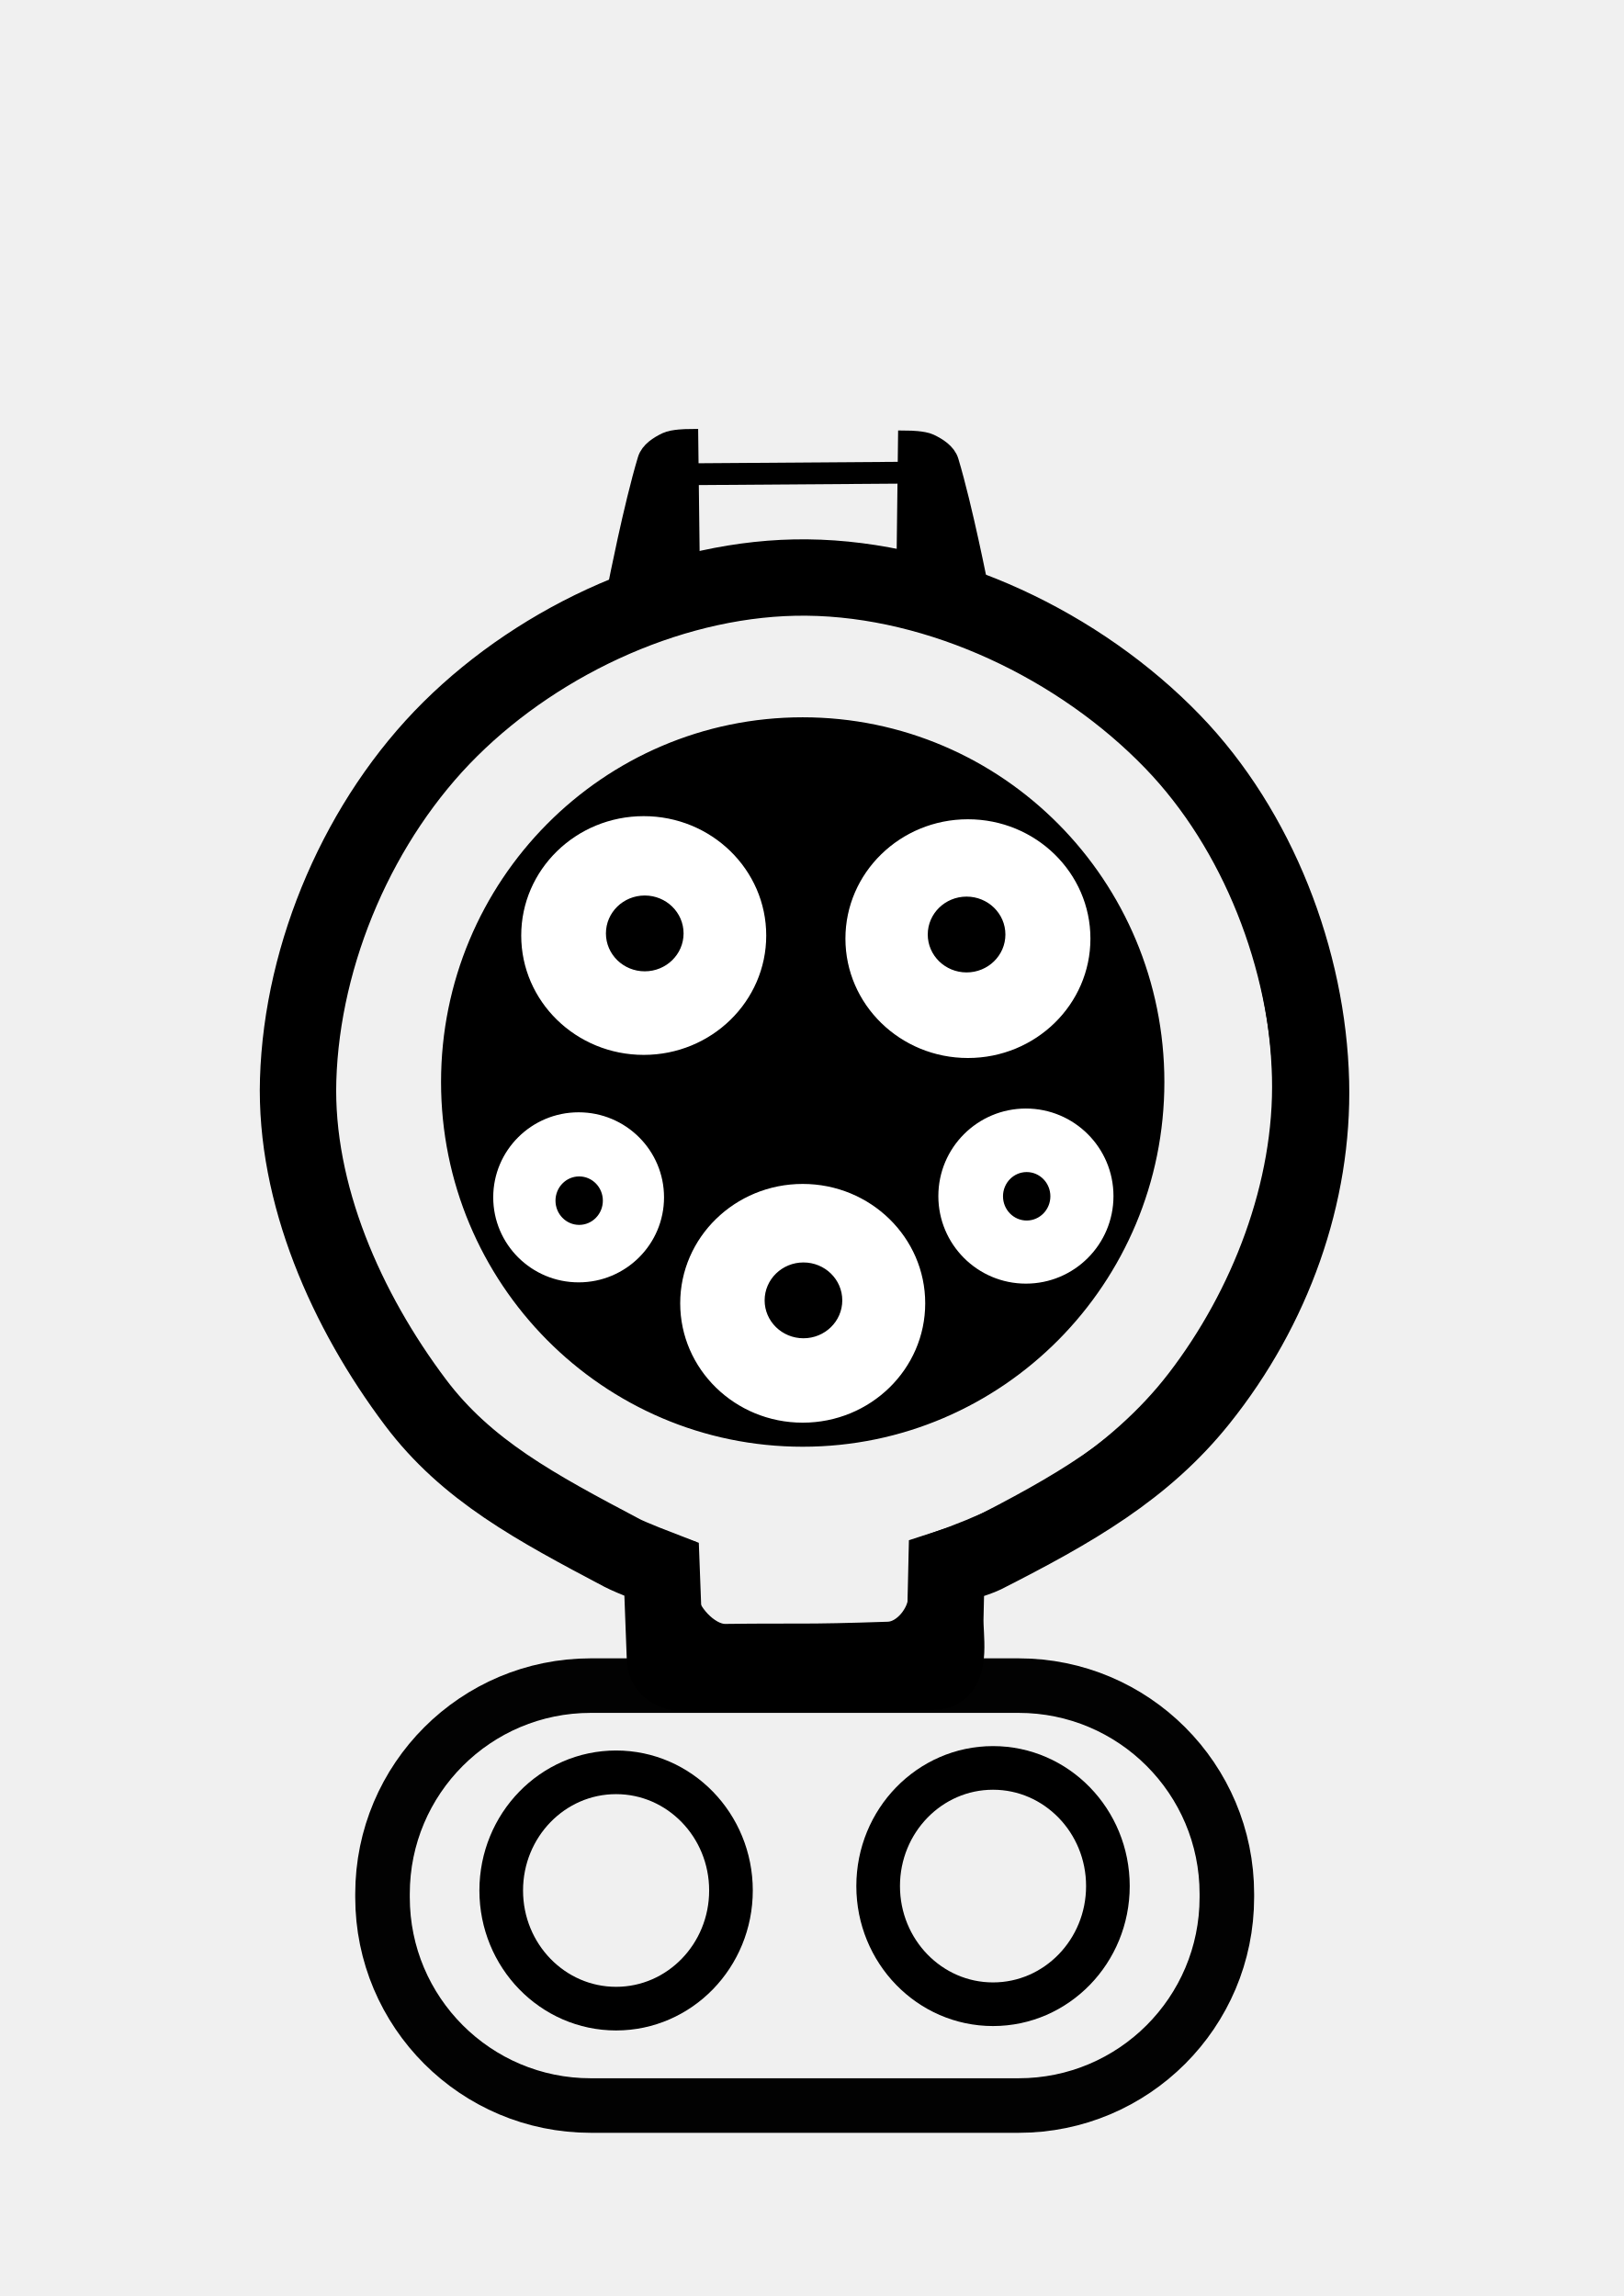
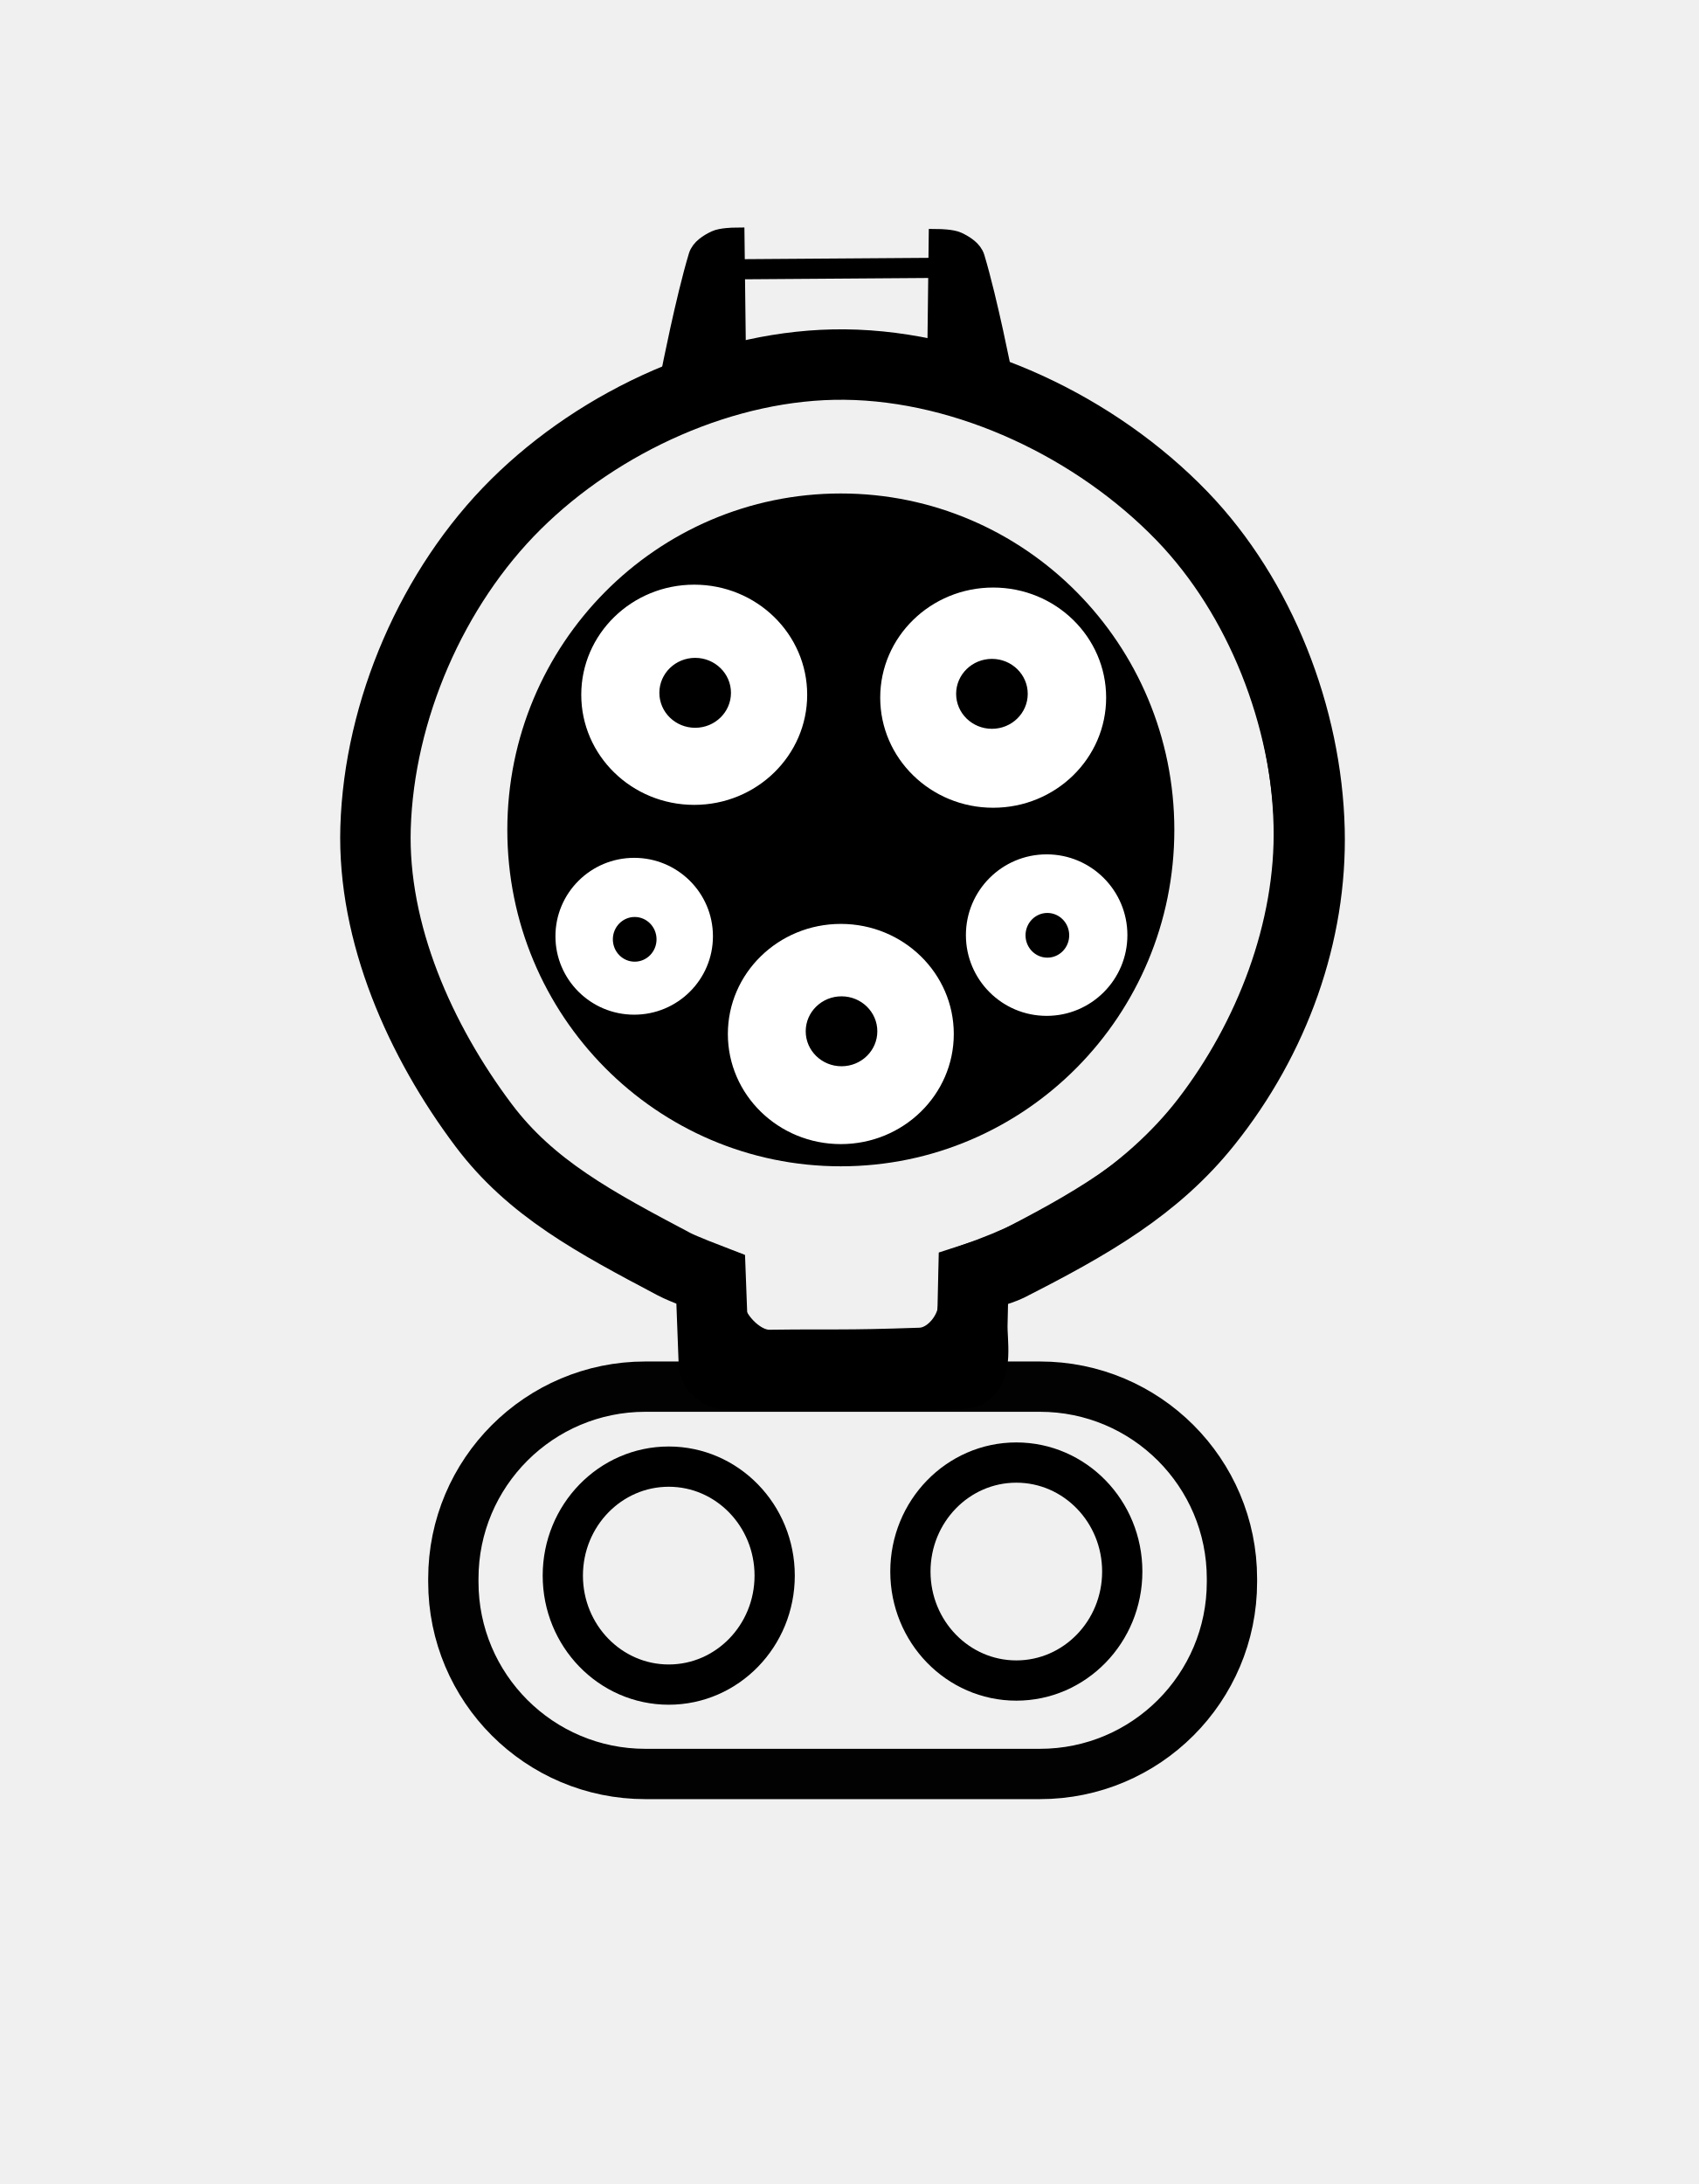
- <svg xmlns="http://www.w3.org/2000/svg" width="210mm" height="297mm" viewBox="0 0 744.094 1052.362" id="svg2" version="1.1">
+ <svg xmlns="http://www.w3.org/2000/svg" width="210mm" height="270mm" viewBox="-50 200 844.094 852.362" id="svg2" version="1.1">
  <defs id="defs4" />
  <g id="layer1">
    <ellipse style="fill:#000000;fill-rule:evenodd;stroke:#000000;stroke-width:9.569;stroke-linecap:butt;stroke-linejoin:miter;stroke-miterlimit:4;stroke-dasharray:none;stroke-opacity:1;fill-opacity:1" id="path4200" cx="367.857" cy="495.934" rx="160.954" ry="162.382" />
    <ellipse style="fill:#ffffff;fill-rule:evenodd;stroke:#000000;stroke-width:9.945;stroke-linecap:butt;stroke-linejoin:miter;stroke-miterlimit:4;stroke-dasharray:none;stroke-opacity:1;fill-opacity:1" id="ellipse4204" cx="295" cy="428.791" rx="61.111" ry="59.683" />
    <ellipse ry="59.683" rx="61.111" cy="430.219" cx="443.571" id="ellipse4206" style="fill:#ffffff;fill-rule:evenodd;stroke:#000000;stroke-width:9.945;stroke-linecap:butt;stroke-linejoin:miter;stroke-miterlimit:4;stroke-dasharray:none;stroke-opacity:1;fill-opacity:1" />
    <ellipse style="fill:#ffffff;fill-rule:evenodd;stroke:#000000;stroke-width:9.945;stroke-linecap:butt;stroke-linejoin:miter;stroke-miterlimit:4;stroke-dasharray:none;stroke-opacity:1;fill-opacity:1" id="ellipse4208" cx="367.857" cy="597.362" rx="61.111" ry="59.683" />
    <ellipse id="ellipse4210" style="fill:#ffffff;fill-rule:evenodd;stroke:#000000;stroke-width:9.874;stroke-linecap:butt;stroke-linejoin:miter;stroke-miterlimit:4;stroke-dasharray:none;stroke-opacity:1;fill-opacity:1" ry="43.907" rx="44.073" cy="548.791" cx="265.166" />
    <ellipse ry="45.2" rx="45.2" style="fill:#ffffff;fill-opacity:1;fill-rule:evenodd;stroke:#000000;stroke-width:10.145;stroke-linecap:butt;stroke-linejoin:miter;stroke-miterlimit:4;stroke-dasharray:none;stroke-opacity:1" id="ellipse4212" cx="470.143" cy="548.219" />
    <ellipse cx="295.47" cy="427.825" rx="17.293" ry="16.875" style="fill:#000000;fill-rule:evenodd;stroke:#000000;stroke-width:1;stroke-linecap:butt;stroke-linejoin:miter;stroke-miterlimit:4;stroke-dasharray:none;stroke-opacity:1;fill-opacity:1" id="ellipse4236" />
    <ellipse id="ellipse4238" style="fill:#000000;fill-rule:evenodd;stroke:#000000;stroke-width:1;stroke-linecap:butt;stroke-linejoin:miter;stroke-miterlimit:4;stroke-dasharray:none;stroke-opacity:1;fill-opacity:1" ry="16.875" rx="17.293" cy="428.33" cx="442.953" />
    <ellipse cx="368.201" cy="596.015" rx="17.293" ry="16.875" style="fill:#000000;fill-rule:evenodd;stroke:#000000;stroke-width:1;stroke-linecap:butt;stroke-linejoin:miter;stroke-miterlimit:4;stroke-dasharray:none;stroke-opacity:1;fill-opacity:1" id="ellipse4242" />
    <ellipse style="fill:#000000;fill-rule:evenodd;stroke:#000000;stroke-width:1px;stroke-linecap:butt;stroke-linejoin:miter;stroke-opacity:1;fill-opacity:1" id="path4244" cx="265.418" cy="550.316" rx="10.354" ry="10.607" />
    <ellipse ry="10.607" rx="10.354" cy="548.316" cx="470.499" id="ellipse4246" style="fill:#000000;fill-opacity:1;fill-rule:evenodd;stroke:#000000;stroke-width:1px;stroke-linecap:butt;stroke-linejoin:miter;stroke-opacity:1" />
    <path style="fill:none;fill-rule:evenodd;stroke:#000000;stroke-width:10;stroke-linecap:butt;stroke-linejoin:miter;stroke-miterlimit:4;stroke-dasharray:none;stroke-opacity:1;fill-opacity:1" d="m 314.157,710.426 c 0,0 -8.297,-2.731 -12.374,-4.293 -39.464,-15.117 -77.729,-39.075 -103.288,-72.478 -30.356,-39.674 -52.53,-90.984 -51.013,-140.916 1.688,-55.551 26.773,-113.833 66.165,-153.038 39.83,-39.641 98.866,-66.732 155.058,-66.165 58.17,0.587 118.773,29.794 159.099,71.721 37.017,38.486 58.803,95.11 60.104,148.492 1.195,49.024 -18.58,100.033 -48.487,138.896 -27.026,35.119 -69.146,60.366 -110.107,74.499 -2.543,0.877 -7.576,2.778 -7.576,2.778 l -0.505,22.223 c -0.163,7.157 -6.988,15.918 -14.142,16.162 -39.795,1.359 -40.272,0.574 -74.751,1.01 -7.633,0.097 -17.492,-10.551 -17.678,-18.183 z" id="path4248" />
    <path style="fill:none;fill-rule:evenodd;stroke:#000000;stroke-width:10;stroke-linecap:butt;stroke-linejoin:miter;stroke-opacity:1;stroke-miterlimit:4;stroke-dasharray:none;fill-opacity:1" d="m 315.714,217.362 100,-0.714" id="path4271" />
    <path style="fill:#000000;fill-rule:evenodd;stroke:#000000;stroke-width:10;stroke-linecap:butt;stroke-linejoin:miter;stroke-miterlimit:4;stroke-dasharray:none;stroke-opacity:1;fill-opacity:1" d="M 315.714,260.934 315,201.648 c 0,0 -6.462,0.074 -9.286,1.429 -3.495,1.676 -7.454,4.146 -8.571,7.857 -6.436,21.381 -13.571,57.857 -13.571,57.857" id="path4273" />
    <path id="path4275" d="m 415.807,261.648 0.714,-59.286 c 0,0 6.462,0.074 9.286,1.429 3.495,1.676 7.454,4.146 8.571,7.857 6.436,21.381 13.571,57.857 13.571,57.857" style="fill:#000000;fill-rule:evenodd;stroke:#000000;stroke-width:10;stroke-linecap:butt;stroke-linejoin:miter;stroke-miterlimit:4;stroke-dasharray:none;stroke-opacity:1;fill-opacity:1" />
    <path id="path4162" d="m 303.194,719.339 c 0,0 -14.026,-5.388 -18.092,-7.538 -39.569,-20.921 -71.23,-37.801 -94.708,-69.021 -31.535,-41.935 -55.359,-95.521 -53.76,-147.943 1.779,-58.321 28.215,-119.51 69.728,-160.669 41.975,-41.618 104.191,-70.06 163.409,-69.464 61.302,0.617 125.169,31.28 167.667,75.297 39.01,40.405 61.97,99.852 63.341,155.897 1.259,51.469 -17.225,103.563 -51.099,145.822 -25.393,31.679 -57.717,50.244 -98.864,71.143 -2.526,1.283 -17.076,5.947 -17.076,5.947 l -0.532,23.332 c -0.171,7.514 2.738,23.783 -4.802,24.039 -41.938,1.427 -67.694,0.603 -104.031,1.061 -8.044,0.101 -19.338,1.041 -19.64,-6.968 z" style="fill:none;fill-opacity:1;fill-rule:evenodd;stroke:#000000;stroke-width:35;stroke-linecap:butt;stroke-linejoin:miter;stroke-miterlimit:4;stroke-dasharray:none;stroke-opacity:1" />
    <ellipse style="fill:none;fill-rule:evenodd;stroke:#000000;stroke-width:20;stroke-linecap:butt;stroke-linejoin:miter;stroke-miterlimit:4;stroke-dasharray:none;stroke-opacity:1" id="path4163" cx="282.338" cy="866.494" rx="52.642" ry="54.157" />
    <ellipse ry="54.157" rx="52.642" cy="864.474" cx="455.074" id="ellipse4165" style="fill:none;fill-rule:evenodd;stroke:#000000;stroke-width:20;stroke-linecap:butt;stroke-linejoin:miter;stroke-miterlimit:4;stroke-dasharray:none;stroke-opacity:1" />
    <rect style="opacity:0.99;fill:none;fill-opacity:1;stroke:#000000;stroke-width:25;stroke-linecap:round;stroke-linejoin:miter;stroke-miterlimit:4;stroke-dasharray:none;stroke-dashoffset:0;stroke-opacity:1" id="rect4167" width="386.938" height="192.473" x="175.293" y="772.591" ry="95.433" />
  </g>
</svg>
